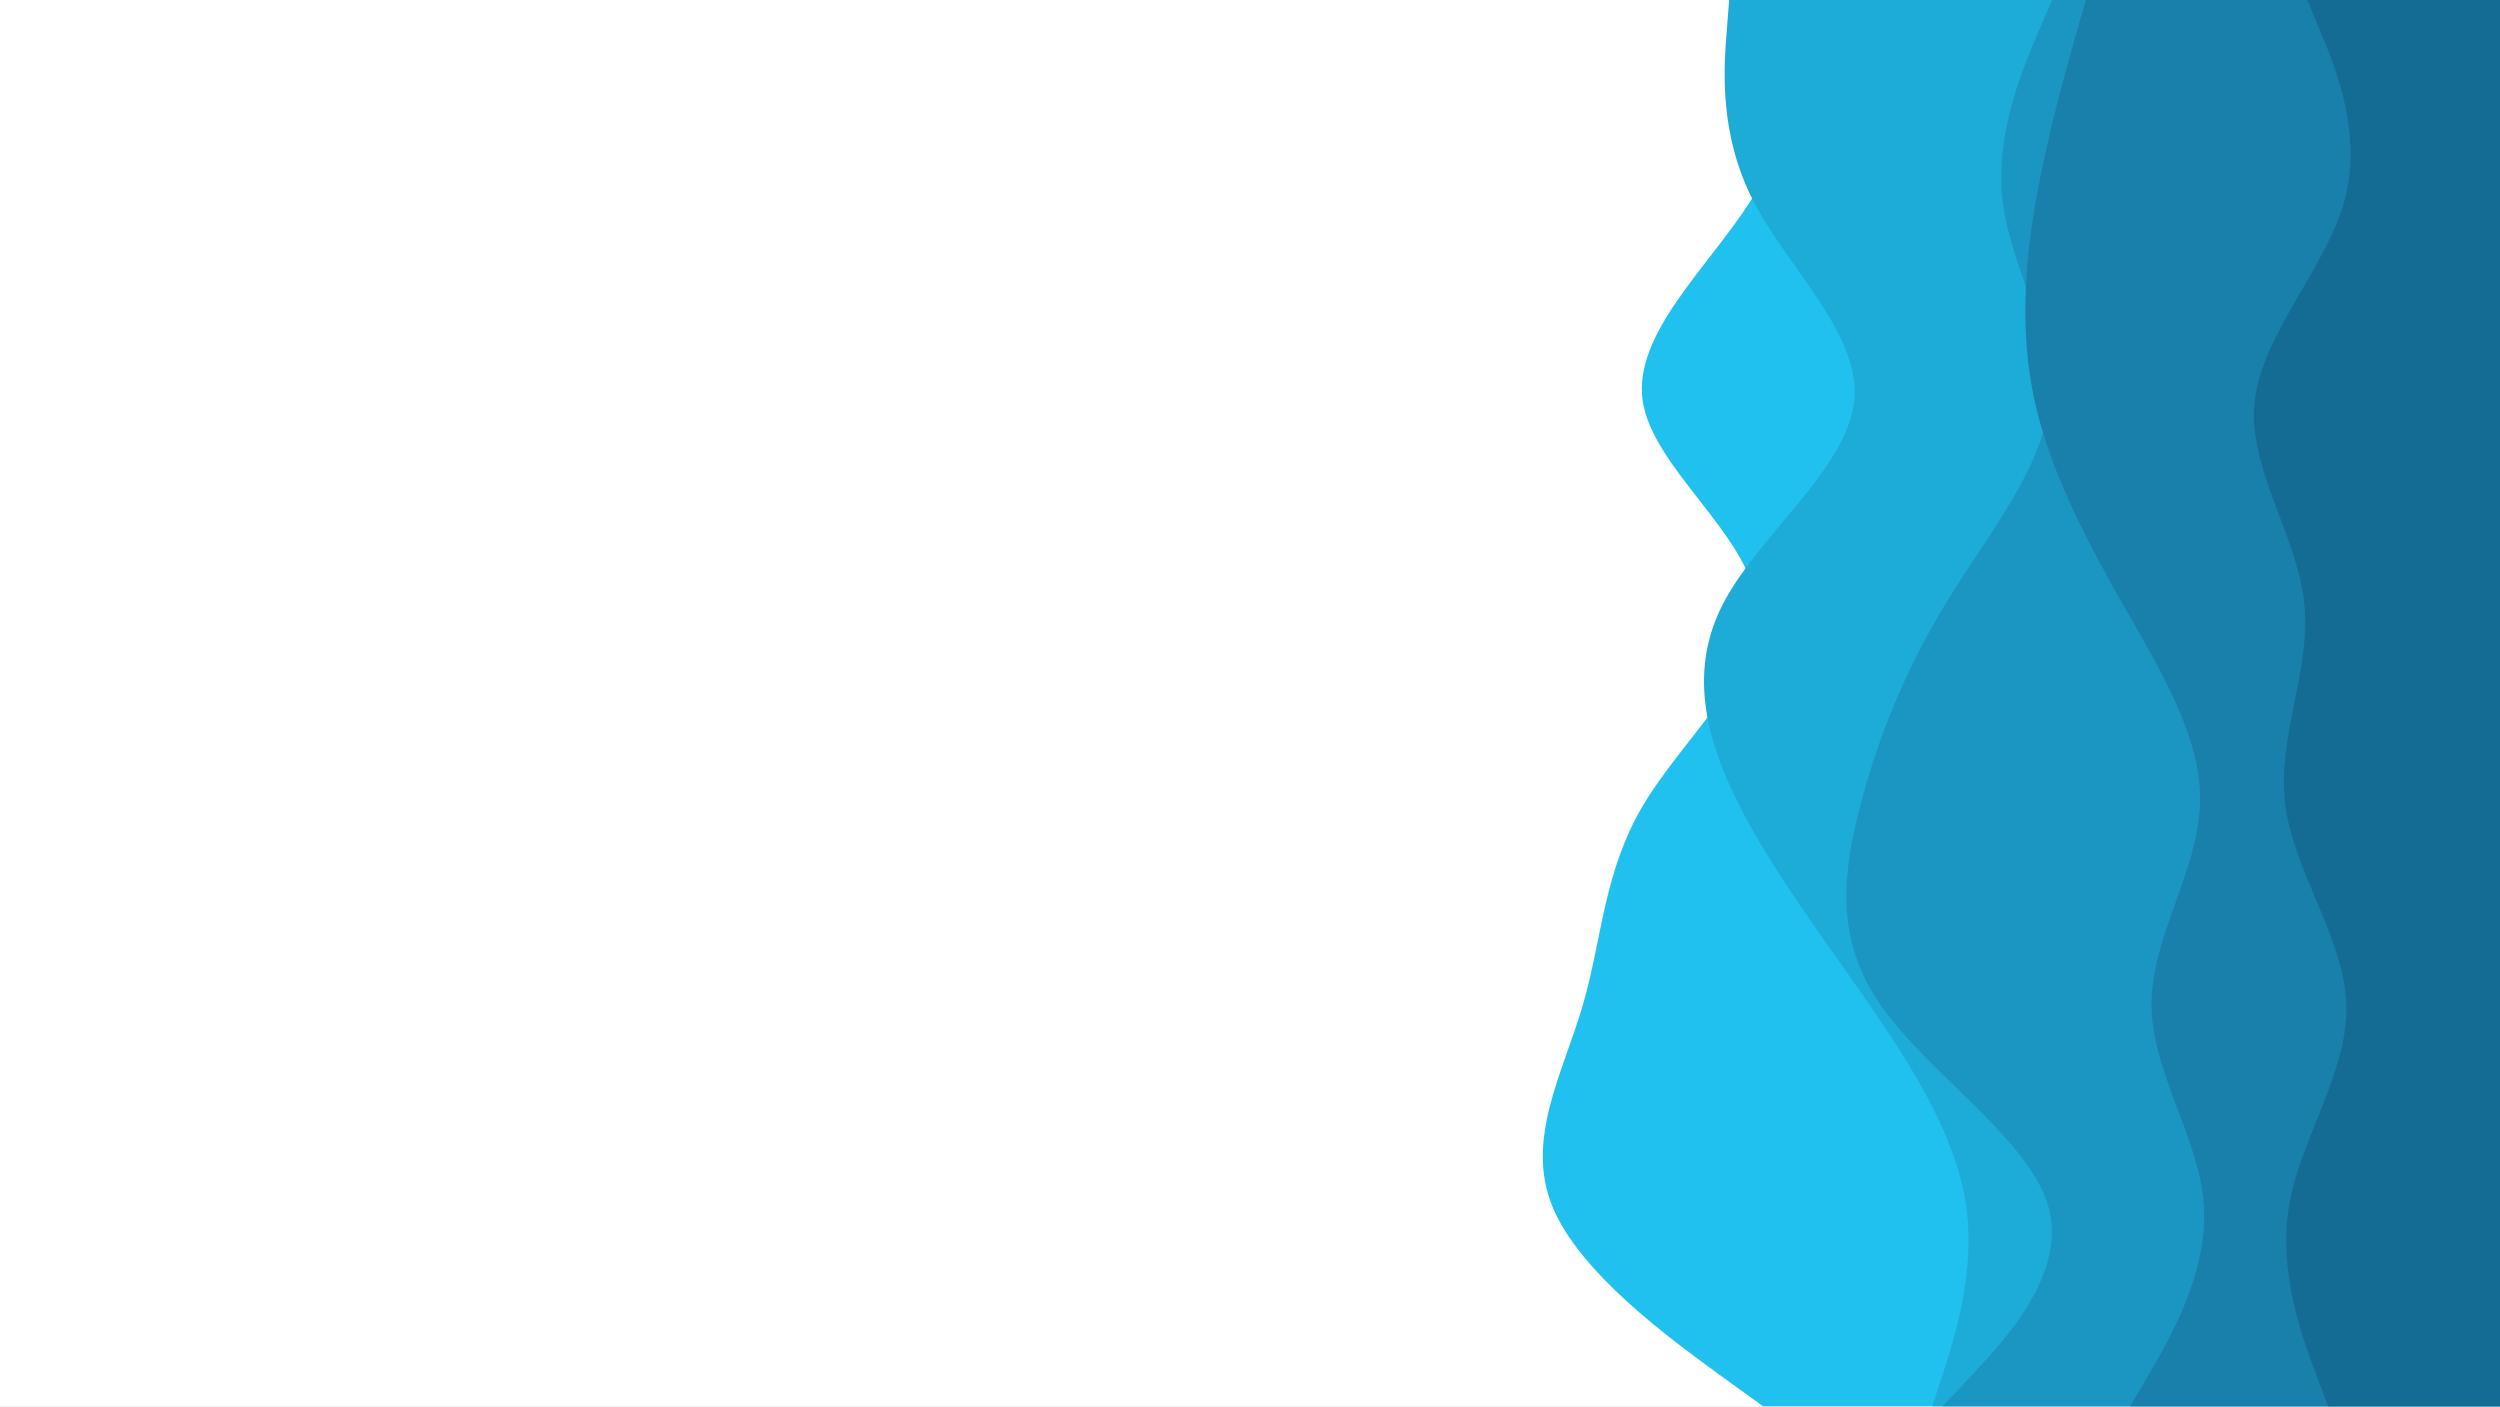
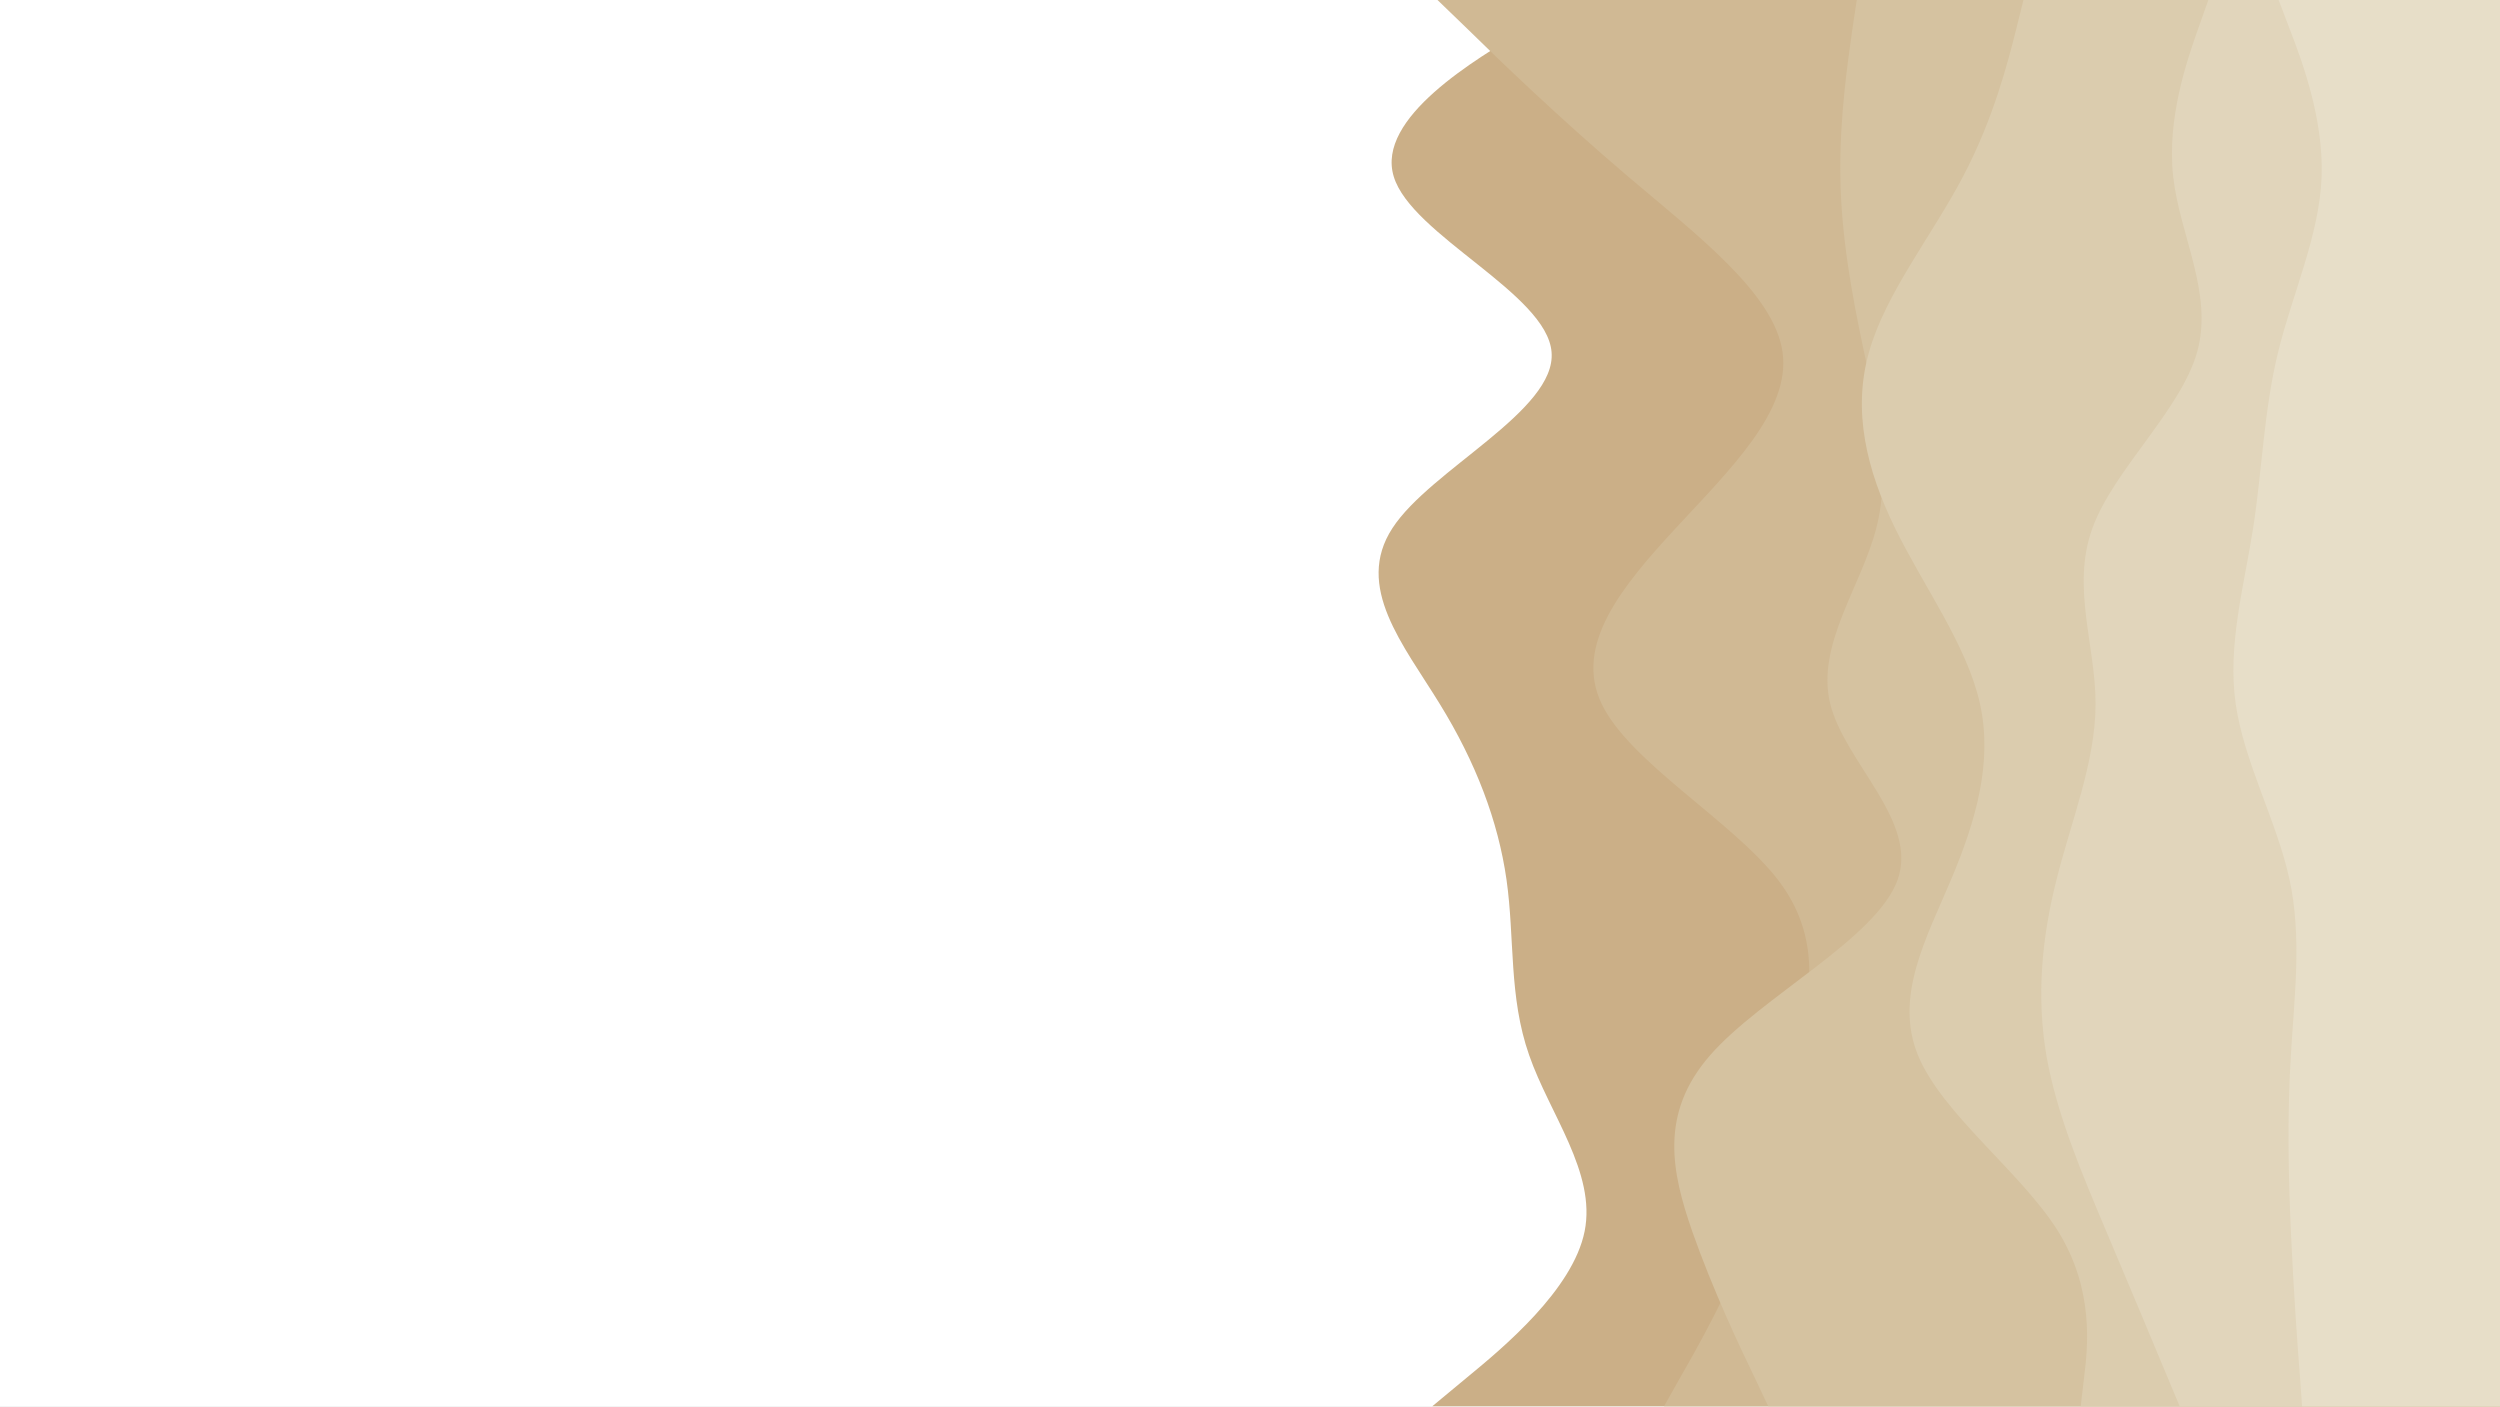
<svg xmlns="http://www.w3.org/2000/svg" id="visual" viewBox="0 0 960 540" width="960" height="540" version="1.1">
  <rect x="0" y="0" width="960" height="540" fill="#ffffff" />
-   <path d="M677 540L659.3 527.2C641.7 514.3 606.3 488.7 596 463C585.7 437.3 600.3 411.7 607.8 386C615.3 360.3 615.7 334.7 631.2 308.8C646.7 283 677.3 257 674.3 231.2C671.3 205.3 634.7 179.7 630.8 154C627 128.3 656 102.7 672.3 77C688.7 51.3 692.3 25.7 694.2 12.8L696 0L960 0L960 12.8C960 25.7 960 51.3 960 77C960 102.7 960 128.3 960 154C960 179.7 960 205.3 960 231.2C960 257 960 283 960 308.8C960 334.7 960 360.3 960 386C960 411.7 960 437.3 960 463C960 488.7 960 514.3 960 527.2L960 540Z" fill="#20c1ee" />
-   <path d="M742 540L746.2 527.2C750.3 514.3 758.7 488.7 755 463C751.3 437.3 735.7 411.7 718 386C700.3 360.3 680.7 334.7 667.7 308.8C654.7 283 648.3 257 662 231.2C675.7 205.3 709.3 179.7 712 154C714.7 128.3 686.3 102.7 673.2 77C660 51.3 662 25.7 663 12.8L664 0L960 0L960 12.8C960 25.7 960 51.3 960 77C960 102.7 960 128.3 960 154C960 179.7 960 205.3 960 231.2C960 257 960 283 960 308.8C960 334.7 960 360.3 960 386C960 411.7 960 437.3 960 463C960 488.7 960 514.3 960 527.2L960 540Z" fill="#1dabd8" />
-   <path d="M746 540L758 527.2C770 514.3 794 488.7 786.5 463C779 437.3 740 411.7 722.2 386C704.3 360.3 707.7 334.7 714.5 308.8C721.3 283 731.7 257 747.5 231.2C763.3 205.3 784.7 179.7 786.8 154C789 128.3 772 102.7 769 77C766 51.3 777 25.7 782.5 12.8L788 0L960 0L960 12.8C960 25.7 960 51.3 960 77C960 102.7 960 128.3 960 154C960 179.7 960 205.3 960 231.2C960 257 960 283 960 308.8C960 334.7 960 360.3 960 386C960 411.7 960 437.3 960 463C960 488.7 960 514.3 960 527.2L960 540Z" fill="#1b95c1" />
-   <path d="M818 540L825.5 527.2C833 514.3 848 488.7 846.3 463C844.7 437.3 826.3 411.7 826.2 386C826 360.3 844 334.7 844.8 308.8C845.7 283 829.3 257 814.7 231.2C800 205.3 787 179.7 781.3 154C775.7 128.3 777.3 102.7 781.8 77C786.3 51.3 793.7 25.7 797.3 12.8L801 0L960 0L960 12.8C960 25.7 960 51.3 960 77C960 102.7 960 128.3 960 154C960 179.7 960 205.3 960 231.2C960 257 960 283 960 308.8C960 334.7 960 360.3 960 386C960 411.7 960 437.3 960 463C960 488.7 960 514.3 960 527.2L960 540Z" fill="#1880aa" />
-   <path d="M894 540L889.2 527.2C884.3 514.3 874.7 488.7 879 463C883.3 437.3 901.7 411.7 901 386C900.3 360.3 880.7 334.7 877.5 308.8C874.3 283 887.7 257 884.8 231.2C882 205.3 863 179.7 865.8 154C868.7 128.3 893.3 102.7 900.3 77C907.3 51.3 896.7 25.7 891.3 12.8L886 0L960 0L960 12.8C960 25.7 960 51.3 960 77C960 102.7 960 128.3 960 154C960 179.7 960 205.3 960 231.2C960 257 960 283 960 308.8C960 334.7 960 360.3 960 386C960 411.7 960 437.3 960 463C960 488.7 960 514.3 960 527.2L960 540Z" fill="#146c94" />
+   <path d="M550 540L563.5 528.8C577 517.7 604 495.3 608.5 472.8C613 450.3 595 427.7 587.2 405.2C579.3 382.7 581.7 360.3 578.5 337.8C575.3 315.3 566.7 292.7 552.8 270.2C539 247.7 520 225.3 534.7 202.8C549.3 180.3 597.7 157.7 595.8 135.2C594 112.7 542 90.3 535.2 67.8C528.3 45.3 566.7 22.7 585.8 11.3L605 0L960 0L960 11.3C960 22.7 960 45.3 960 67.8C960 90.3 960 112.7 960 135.2C960 157.7 960 180.3 960 202.8C960 225.3 960 247.7 960 270.2C960 292.7 960 315.3 960 337.8C960 360.3 960 382.7 960 405.2C960 427.7 960 450.3 960 472.8C960 495.3 960 517.7 960 528.8L960 540Z" fill="#cbaf87" />
+   <path d="M639 540L645.3 528.8C651.7 517.7 664.3 495.3 672.8 472.8C681.3 450.3 685.7 427.7 690.3 405.2C695 382.7 700 360.3 682.7 337.8C665.3 315.3 625.7 292.7 615 270.2C604.3 247.7 622.7 225.3 643.5 202.8C664.3 180.3 687.7 157.7 684.5 135.2C681.3 112.7 651.7 90.3 625.2 67.8C598.7 45.3 575.3 22.7 563.7 11.3L552 0L960 0L960 11.3C960 22.7 960 45.3 960 67.8C960 90.3 960 112.7 960 135.2C960 157.7 960 180.3 960 202.8C960 225.3 960 247.7 960 270.2C960 292.7 960 315.3 960 337.8C960 360.3 960 382.7 960 405.2C960 427.7 960 450.3 960 472.8C960 495.3 960 517.7 960 528.8L960 540Z" fill="#d0b994" />
+   <path d="M679 540L673.7 528.8C668.3 517.7 657.7 495.3 649.8 472.8C642 450.3 637 427.7 656.7 405.2C676.3 382.7 720.7 360.3 728.7 337.8C736.7 315.3 708.3 292.7 702.8 270.2C697.3 247.7 714.7 225.3 720.5 202.8C726.3 180.3 720.7 157.7 715.8 135.2C711 112.7 707 90.3 706.7 67.8C706.3 45.3 709.7 22.7 711.3 11.3L713 0L960 0L960 11.3C960 22.7 960 45.3 960 67.8C960 90.3 960 112.7 960 135.2C960 157.7 960 180.3 960 202.8C960 225.3 960 247.7 960 270.2C960 292.7 960 315.3 960 337.8C960 360.3 960 382.7 960 405.2C960 427.7 960 450.3 960 472.8C960 495.3 960 517.7 960 528.8L960 540Z" fill="#d5c2a0" />
+   <path d="M799 540L800.3 528.8C801.7 517.7 804.3 495.3 790.3 472.8C776.3 450.3 745.7 427.7 736.5 405.2C727.3 382.7 739.7 360.3 749.2 337.8C758.7 315.3 765.3 292.7 760.3 270.2C755.3 247.7 738.7 225.3 727.7 202.8C716.7 180.3 711.3 157.7 717.7 135.2C724 112.7 742 90.3 753.8 67.8C765.7 45.3 771.3 22.7 774.2 11.3L777 0L960 0L960 11.3C960 22.7 960 45.3 960 67.8C960 90.3 960 112.7 960 135.2C960 157.7 960 180.3 960 202.8C960 225.3 960 247.7 960 270.2C960 292.7 960 315.3 960 337.8C960 360.3 960 382.7 960 405.2C960 427.7 960 450.3 960 472.8C960 495.3 960 517.7 960 528.8L960 540Z" fill="#dbccae" />
+   <path d="M837 540L832.3 528.8C827.7 517.7 818.3 495.3 808.8 472.8C799.3 450.3 789.7 427.7 785.8 405.2C782 382.7 784 360.3 789.7 337.8C795.3 315.3 804.7 292.7 804.7 270.2C804.7 247.7 795.3 225.3 803.5 202.8C811.7 180.3 837.3 157.7 843.7 135.2C850 112.7 837 90.3 834.5 67.8C832 45.3 840 22.7 844 11.3L848 0L960 0L960 11.3C960 22.7 960 45.3 960 67.8C960 90.3 960 112.7 960 135.2C960 157.7 960 180.3 960 202.8C960 225.3 960 247.7 960 270.2C960 292.7 960 315.3 960 337.8C960 360.3 960 382.7 960 405.2C960 427.7 960 450.3 960 472.8C960 495.3 960 517.7 960 528.8L960 540Z" fill="#e1d5bb" />
+   <path d="M884 540L883.2 528.8C882.3 517.7 880.7 495.3 879.7 472.8C878.7 450.3 878.3 427.7 879.7 405.2C881 382.7 884 360.3 879.2 337.8C874.3 315.3 861.7 292.7 858.5 270.2C855.3 247.7 861.7 225.3 865.2 202.8C868.7 180.3 869.3 157.7 874.8 135.2C880.3 112.7 890.7 90.3 891.5 67.8C892.3 45.3 883.7 22.7 879.3 11.3L875 0L960 0L960 11.3C960 22.7 960 45.3 960 67.8C960 90.3 960 112.7 960 135.2C960 157.7 960 180.3 960 202.8C960 225.3 960 247.7 960 270.2C960 292.7 960 315.3 960 337.8C960 360.3 960 382.7 960 405.2C960 427.7 960 450.3 960 472.8C960 495.3 960 517.7 960 528.8L960 540Z" fill="#e7dec8" />
</svg>
